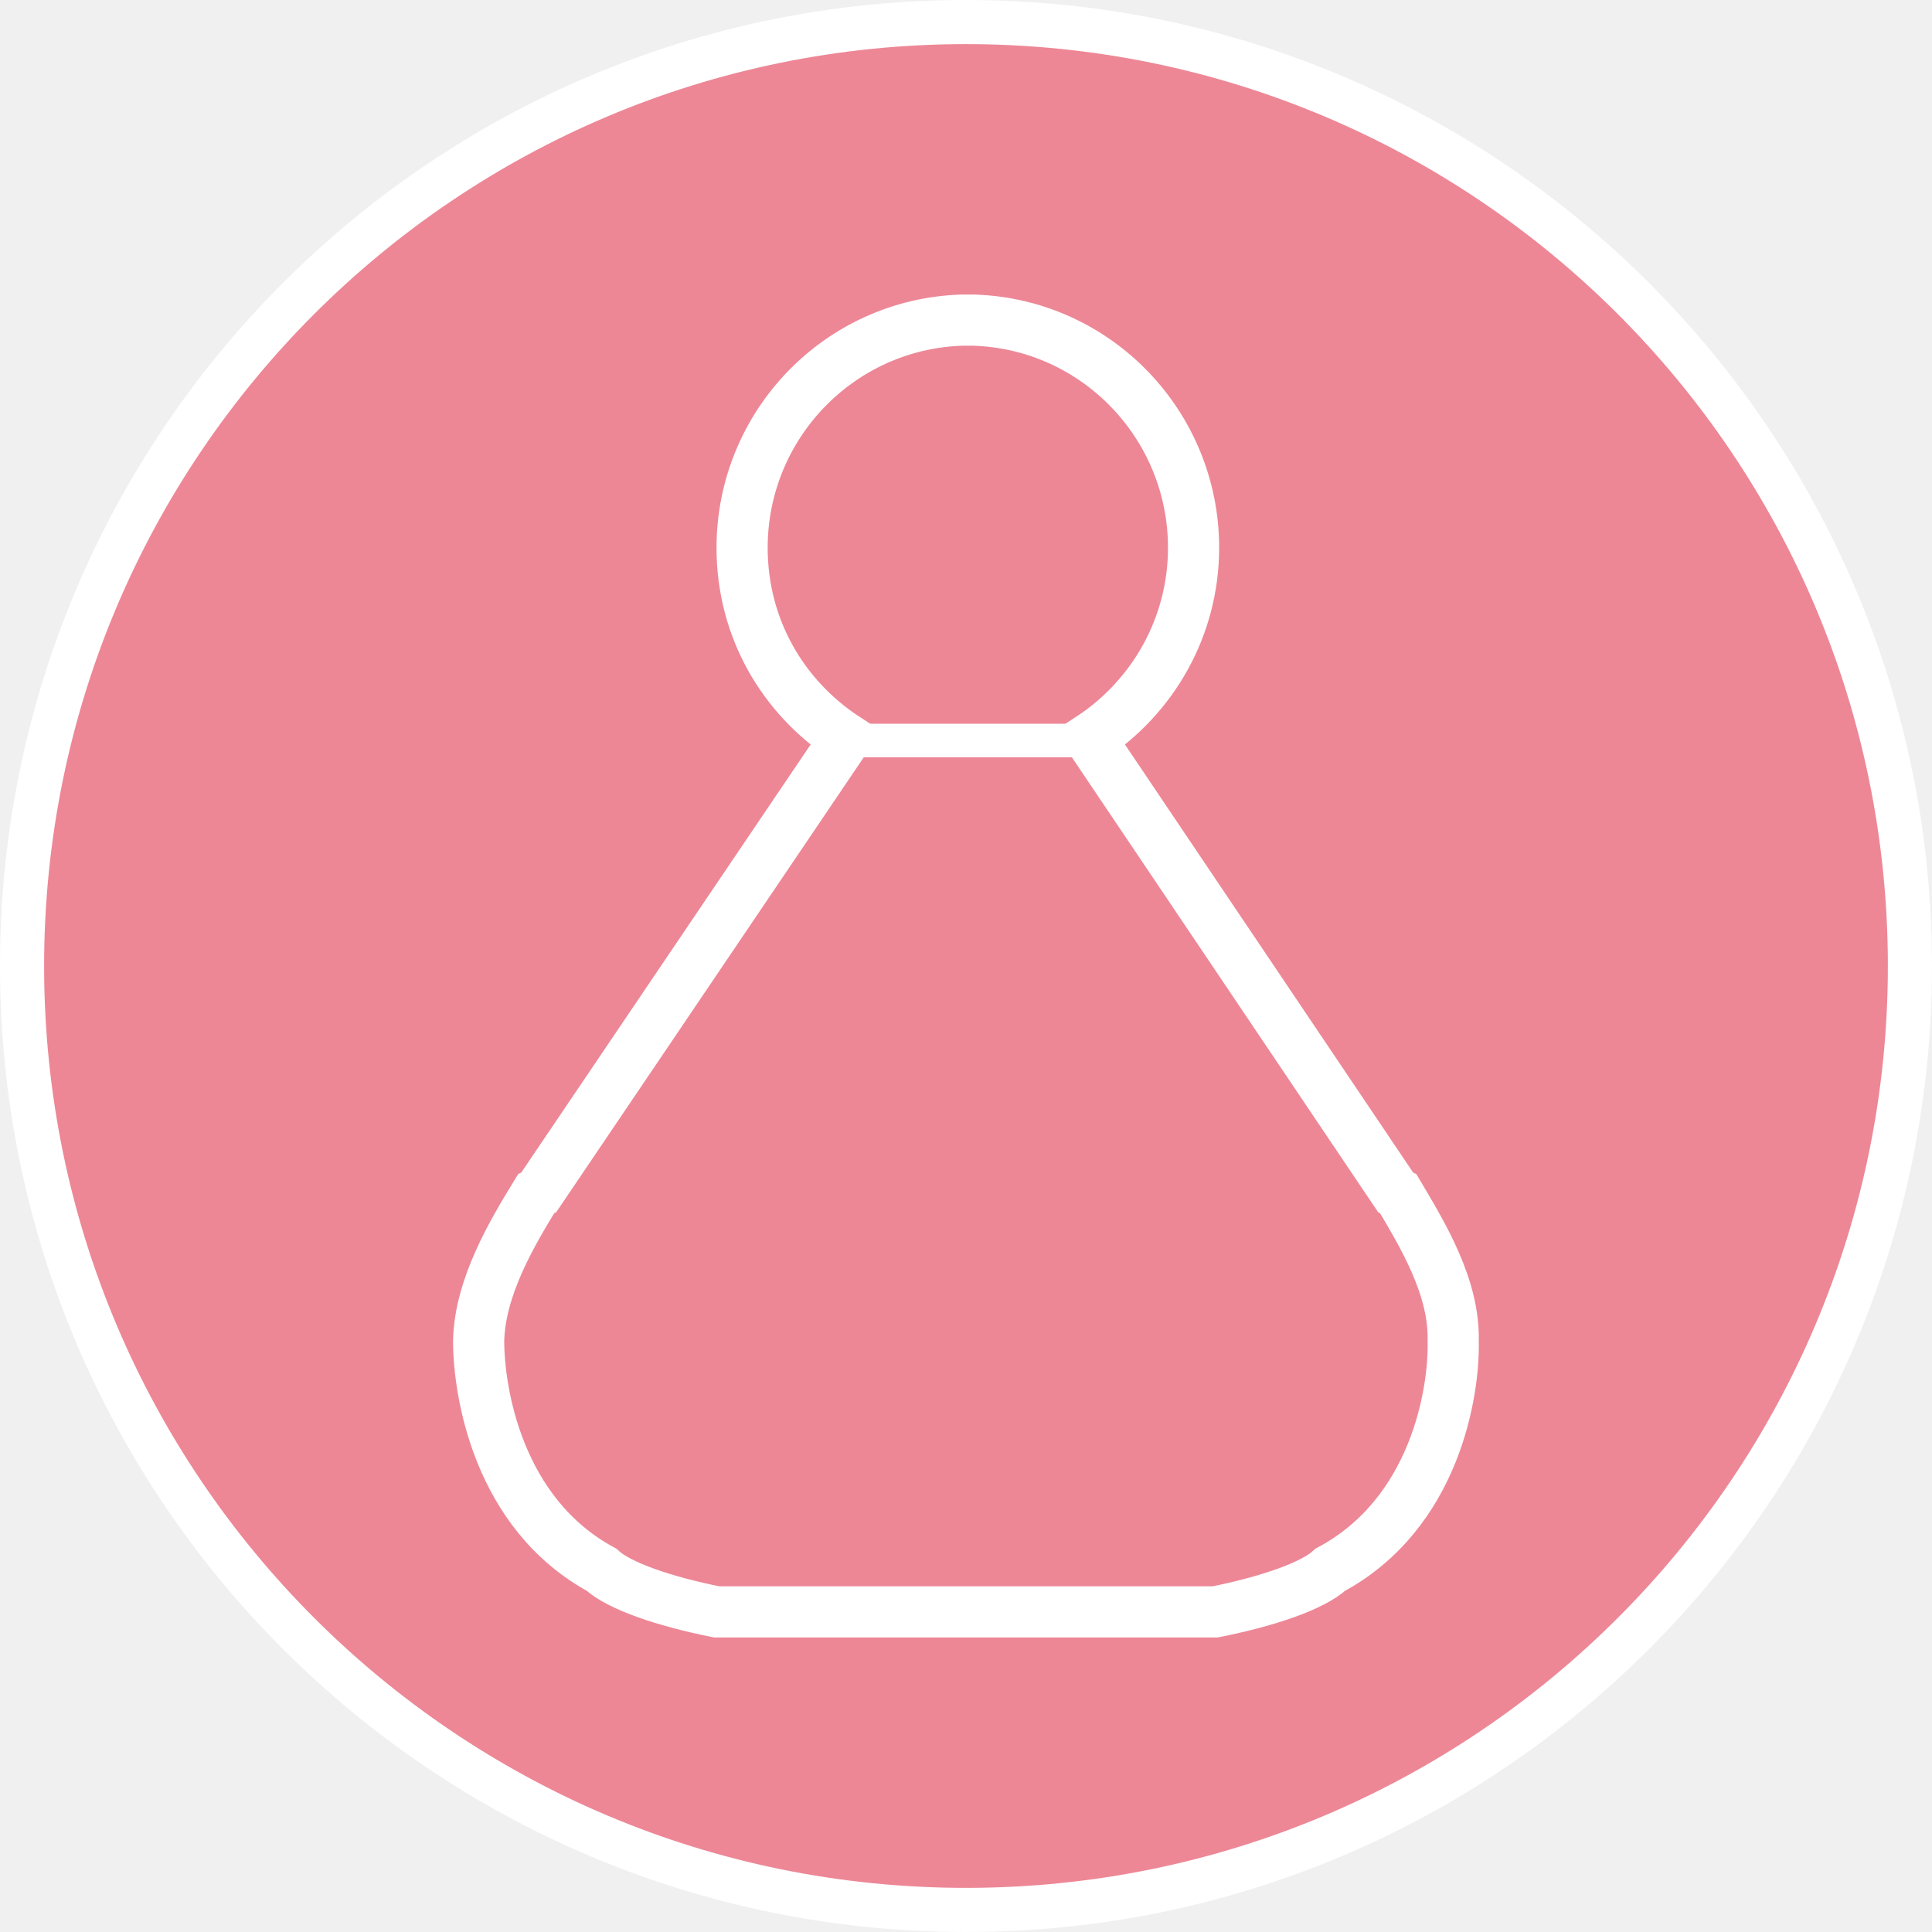
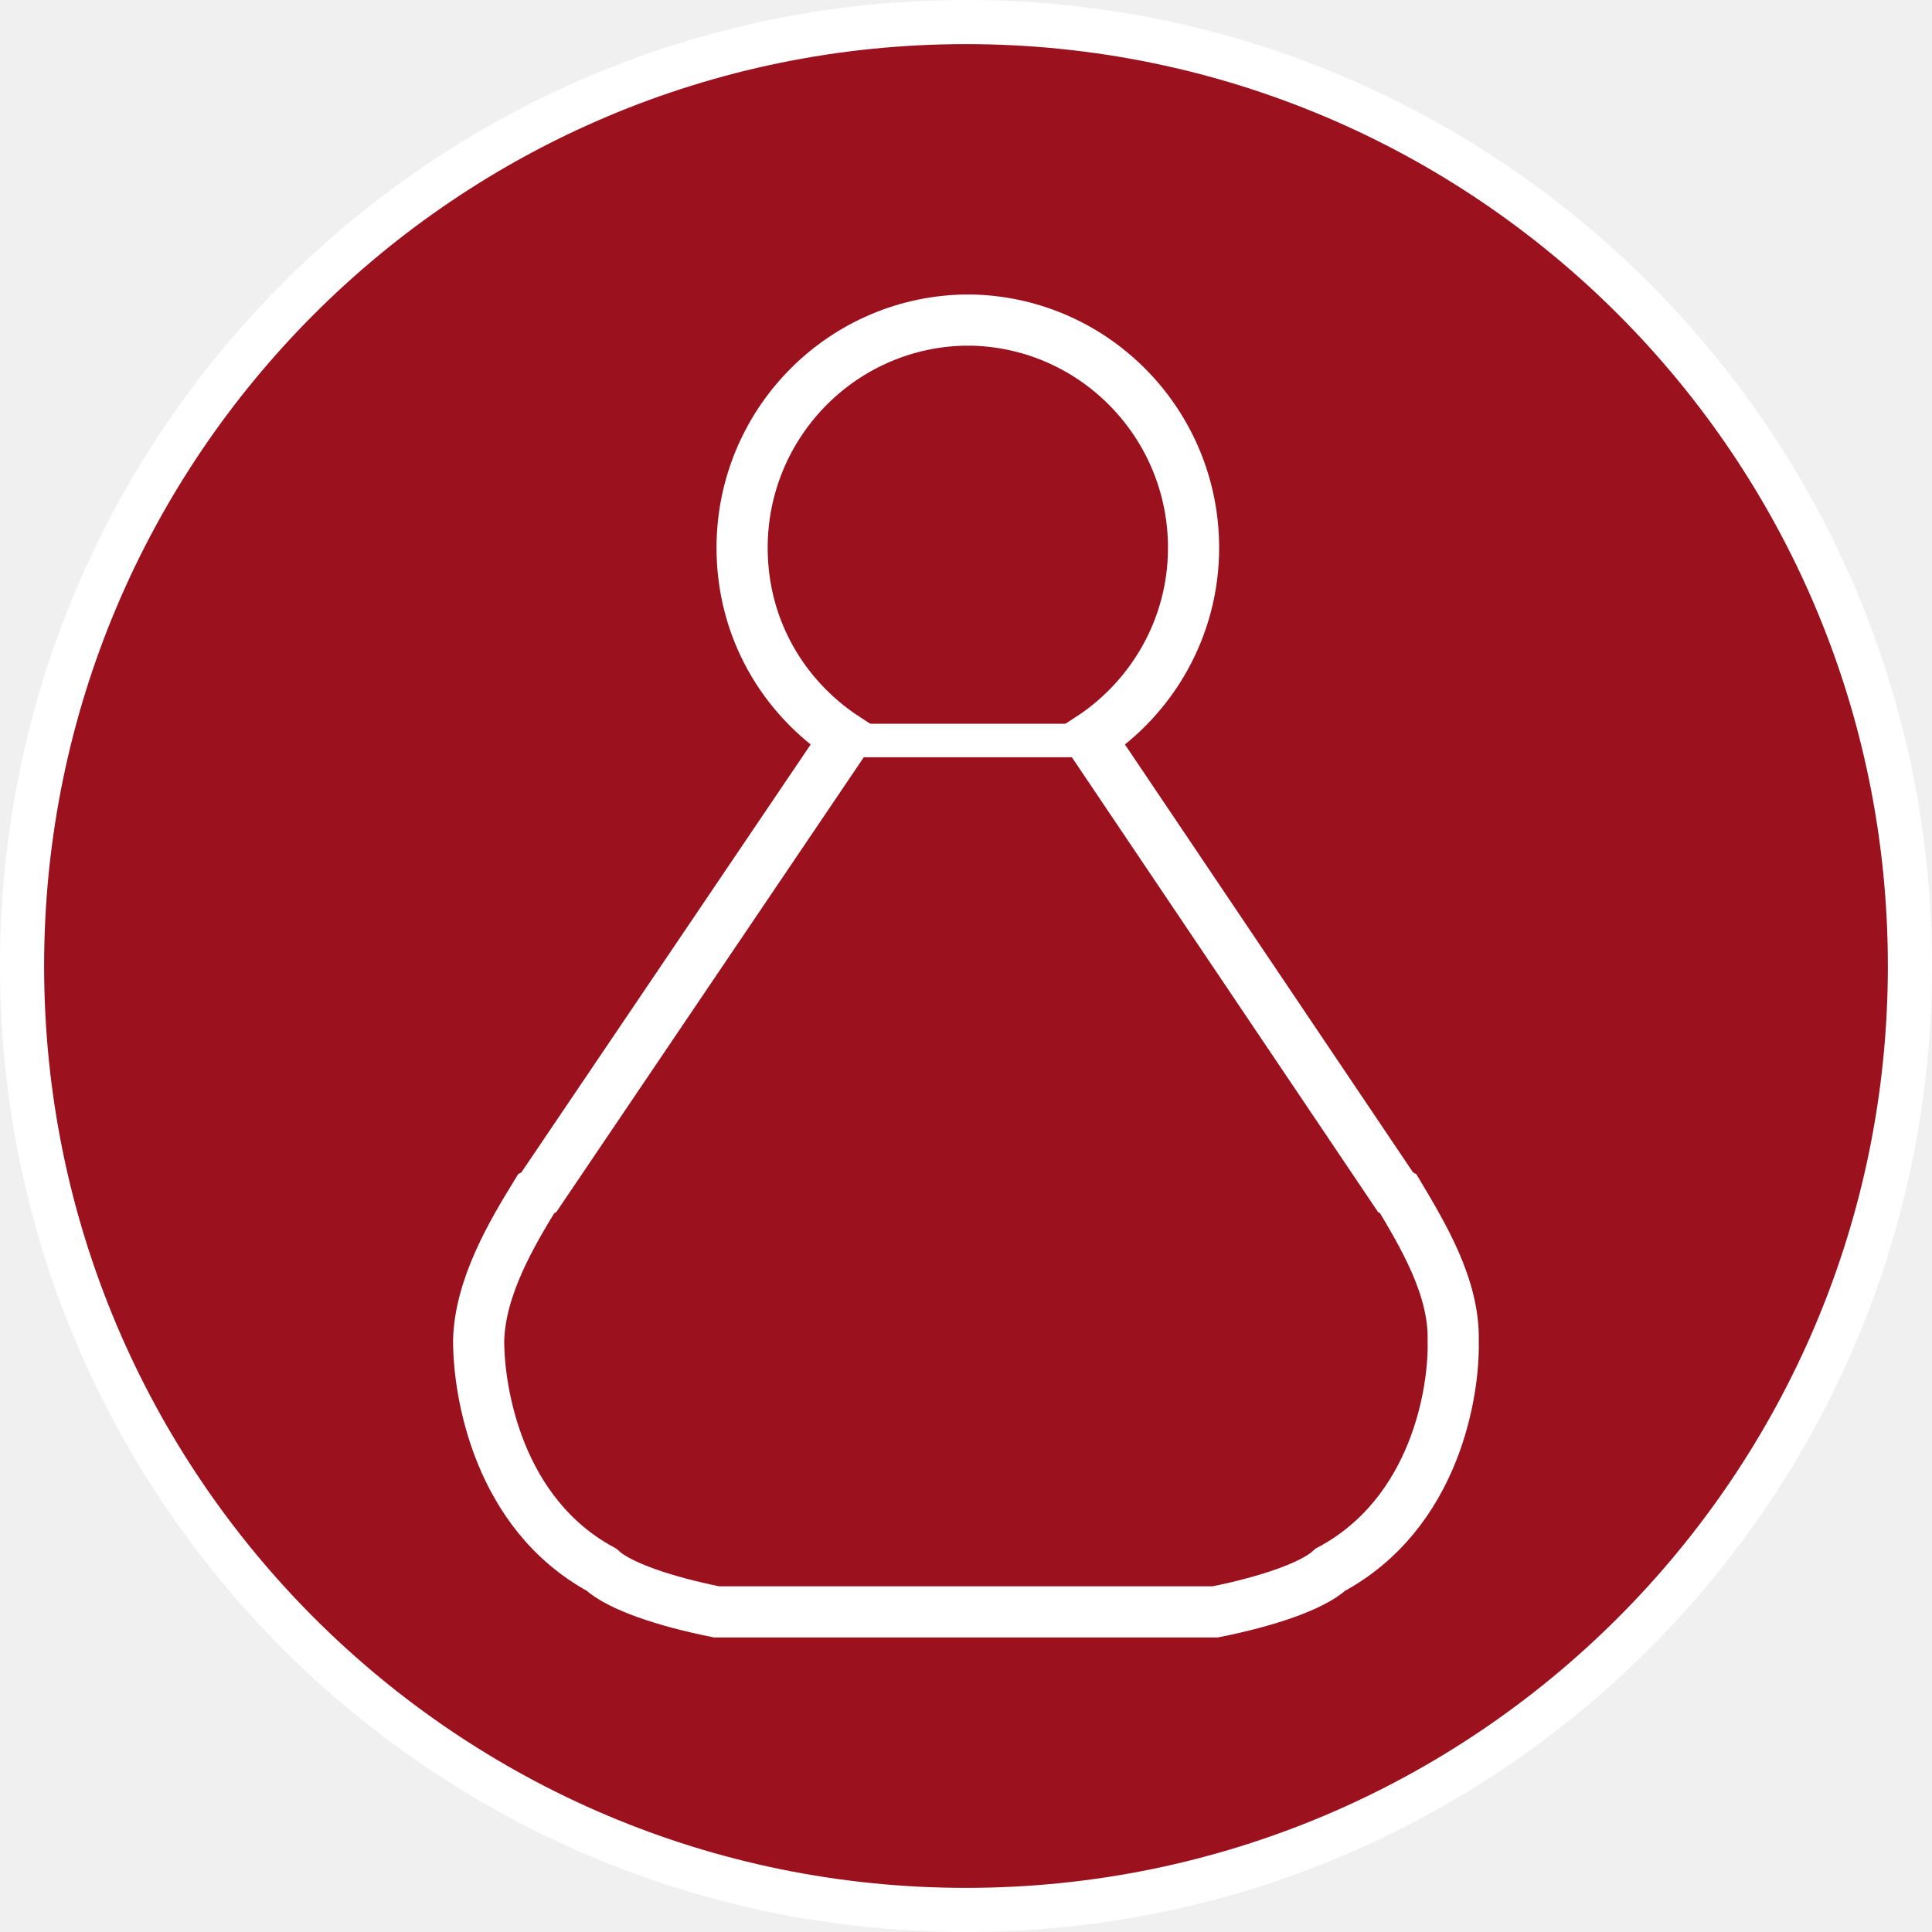
<svg xmlns="http://www.w3.org/2000/svg" version="1.1" id="Ebene_1" x="0px" y="0px" viewBox="0 0 151.062 151.062" enable-background="new 0 0 590 595" xml:space="preserve" width="4.263cm" height="4.263cm">
  <defs id="defs221" />
  <g id="red_pawn" transform="translate(-293.8047,-295.5883)">
-     <circle r="73.806" cy="371.119" cx="369.335" id="circle4360" style="color:#000000;     display:inline;     overflow:visible;     visibility:visible;     opacity:1;     fill:#ed8796; fill-opacity: 1;     fill-rule:nonzero;     stroke:#ffffff;     stroke-width:3.45;     stroke-linecap:round;     stroke-linejoin:miter;     stroke-miterlimit:10;     stroke-dasharray:none;     stroke-dashoffset:0;     stroke-opacity:1;     marker:none;     enable-background:accumulate" />
+     <circle r="73.806" cy="371.119" cx="369.335" id="circle4360" style="color:#000000;     display:inline;     overflow:visible;     visibility:visible;     opacity:1;     fill:#9b111e; fill-opacity: 1;     fill-rule:nonzero;     stroke:#ffffff;     stroke-width:3.45;     stroke-linecap:round;     stroke-linejoin:miter;     stroke-miterlimit:10;     stroke-dasharray:none;     stroke-dashoffset:0;     stroke-opacity:1;     marker:none;     enable-background:accumulate" />
    <g id="g4313">
-       <path stroke-miterlimit="10" d="m 403.129,388.919 -0.2,-0.1 -23.9,-35.5 c 4.9,-3.2 8.1,-8.7 8.1,-14.9 0,-9.6 -7.6,-17.5 -17.2,-17.8 l -0.9,0 c -9.6,0.3 -17.2,8.2 -17.2,17.8 0,6.3 3.2,11.7 8.1,14.9 l -24,35.5 -0.2,0.1 c -1.9,3.1 -4.4,7.3 -4.5,11.5 0,4 1.5,13.5 9.6,17.9 1.4,1.3 5,2.5 9,3.3 l 39,0 c 4,-0.8 7.6,-2 9,-3.3 8.2,-4.4 9.7,-13.9 9.6,-17.9 0.1,-4.2 -2.4,-8.3 -4.3,-11.5 z" id="path155" style="fill:#ed8796;stroke:#ffffff;stroke-width:4;stroke-miterlimit:10;stroke-opacity:1;" />
+       <path stroke-miterlimit="10" d="m 403.129,388.919 -0.2,-0.1 -23.9,-35.5 c 4.9,-3.2 8.1,-8.7 8.1,-14.9 0,-9.6 -7.6,-17.5 -17.2,-17.8 l -0.9,0 c -9.6,0.3 -17.2,8.2 -17.2,17.8 0,6.3 3.2,11.7 8.1,14.9 l -24,35.5 -0.2,0.1 c -1.9,3.1 -4.4,7.3 -4.5,11.5 0,4 1.5,13.5 9.6,17.9 1.4,1.3 5,2.5 9,3.3 l 39,0 c 4,-0.8 7.6,-2 9,-3.3 8.2,-4.4 9.7,-13.9 9.6,-17.9 0.1,-4.2 -2.4,-8.3 -4.3,-11.5 z" id="path155" style="fill:#9b111e;stroke:#ffffff;stroke-width:4;stroke-miterlimit:10;stroke-opacity:1;" />
      <path style="opacity:1;fill:#ffffff;stroke:none" d="m 356.119,352.178 c 0.5,0.5 1.209,1.147 1.709,1.547 l -0.713,1.072 24.695,0 -0.689,-1.09 c 0.5,-0.4 1.209,-1.029 1.709,-1.529 l -26.711,0 z" id="path161" />
    </g>
  </g>
</svg>
